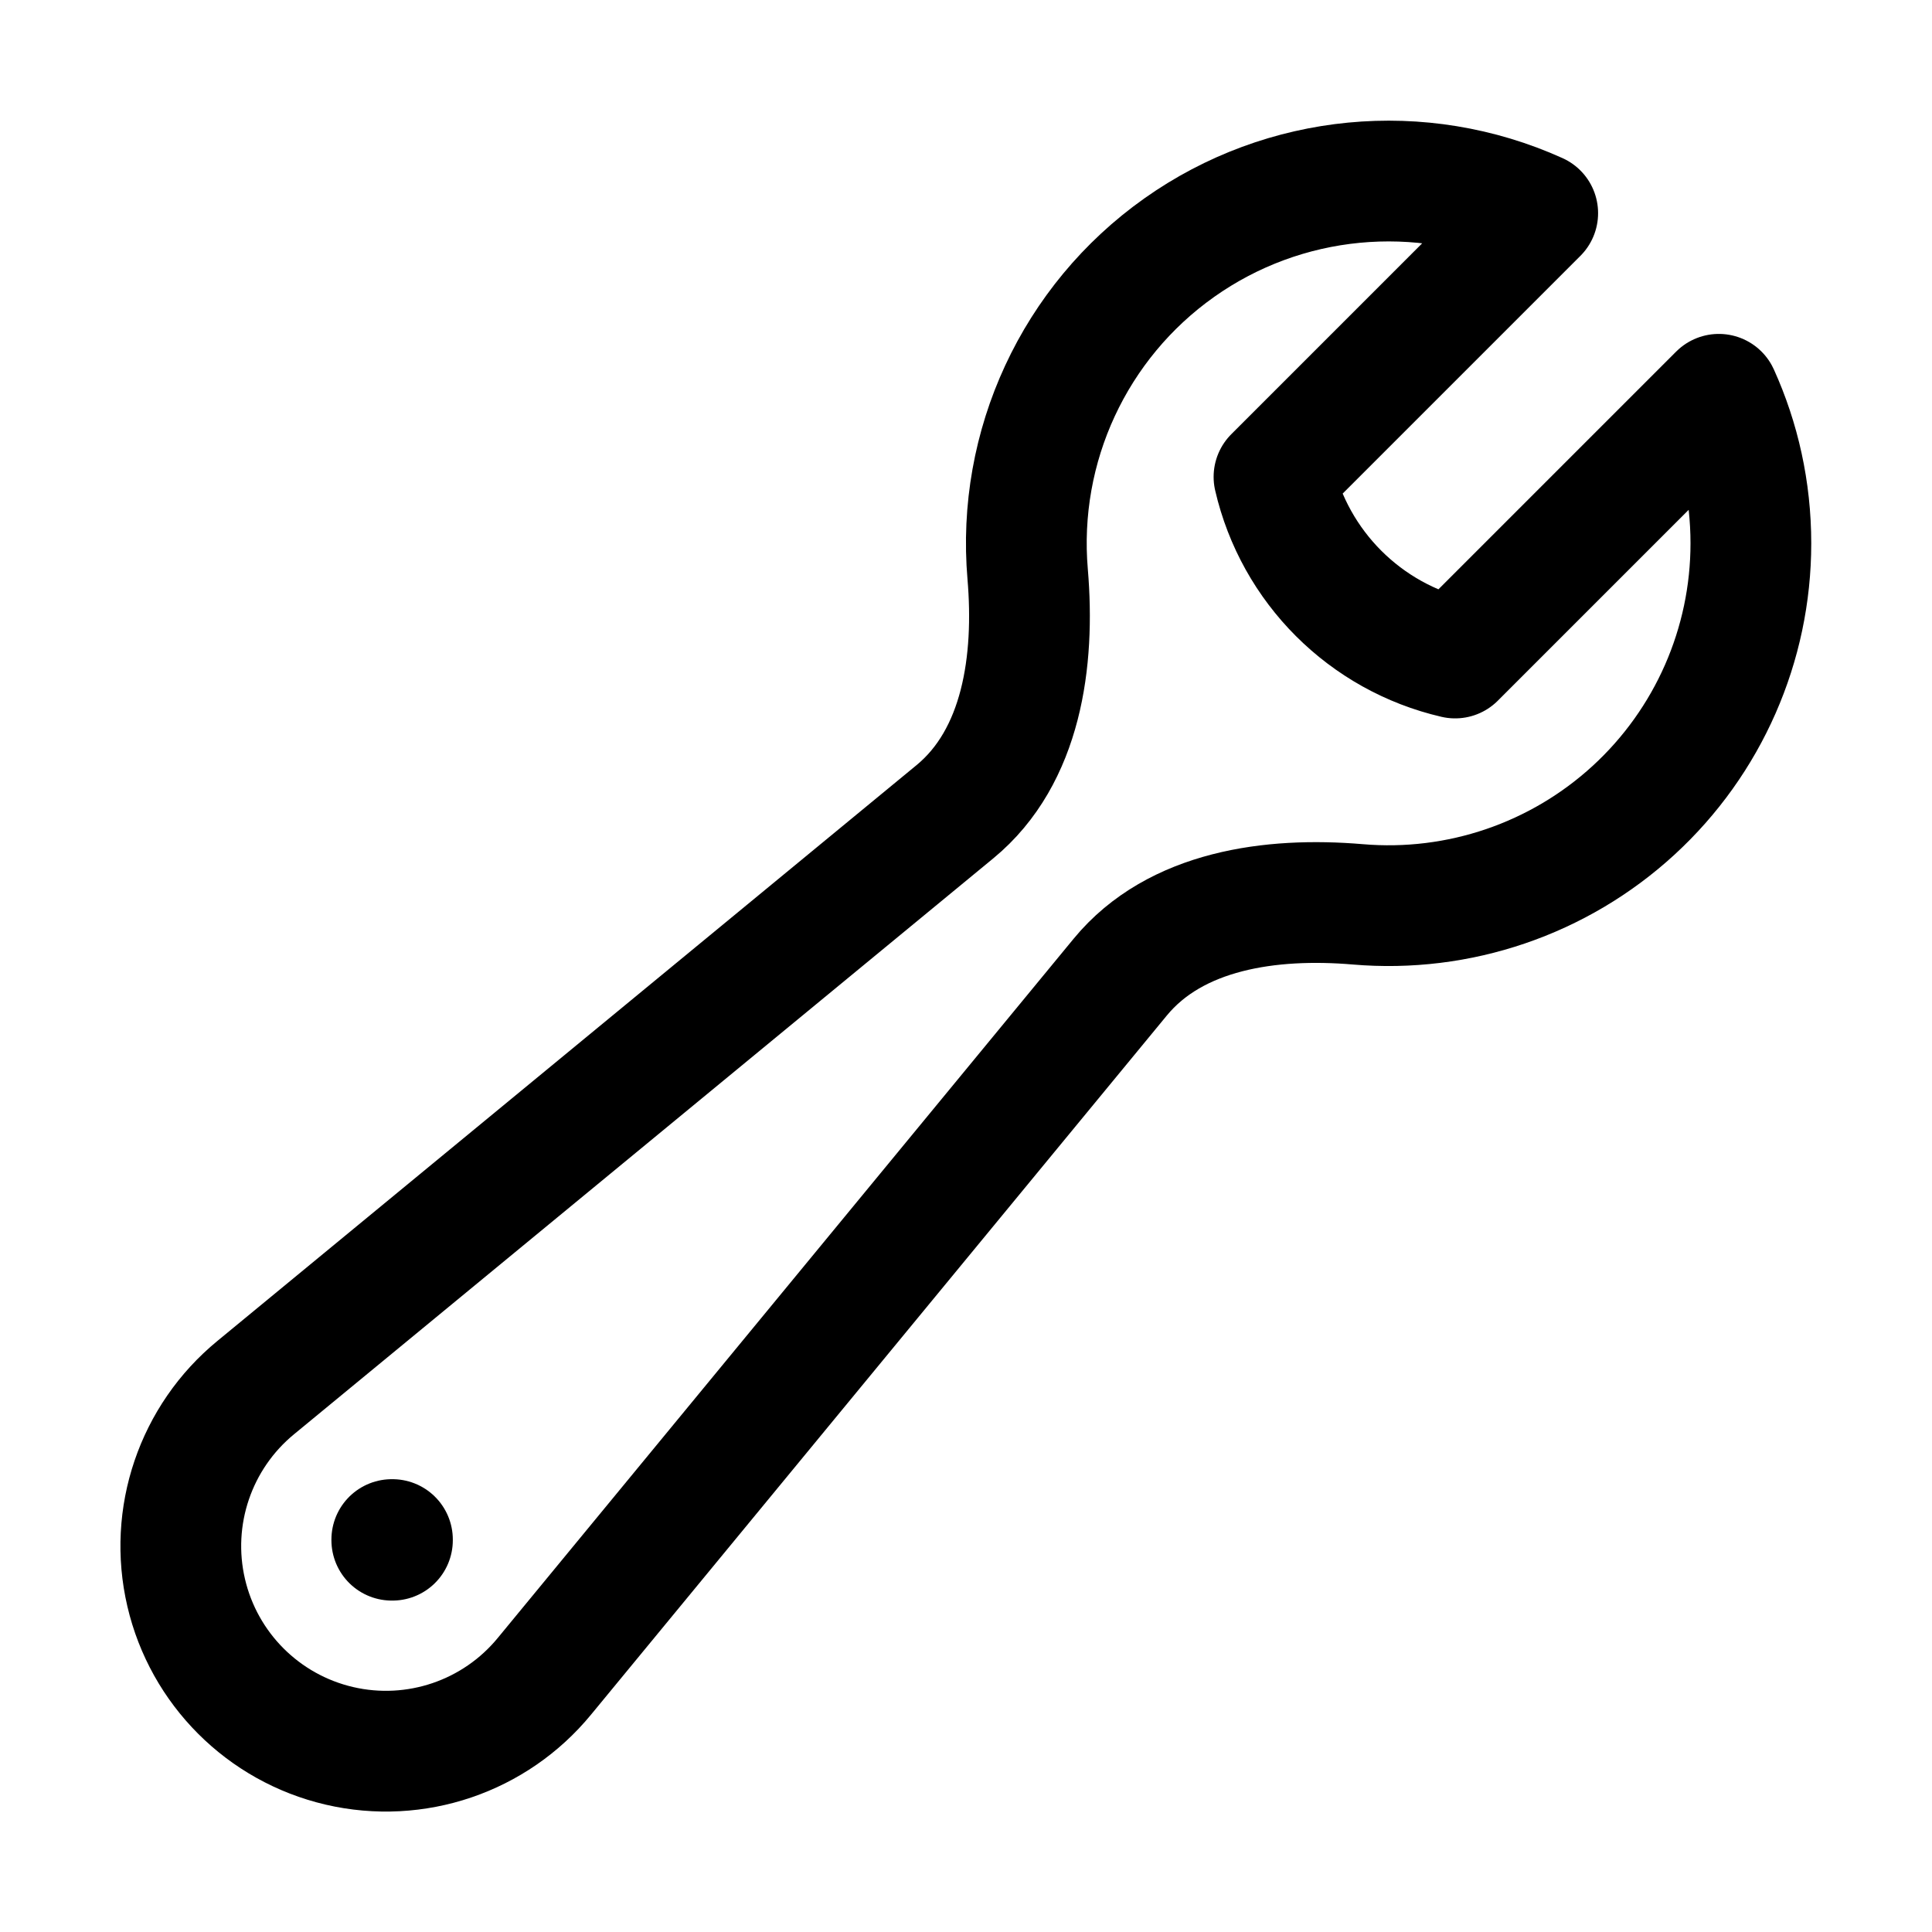
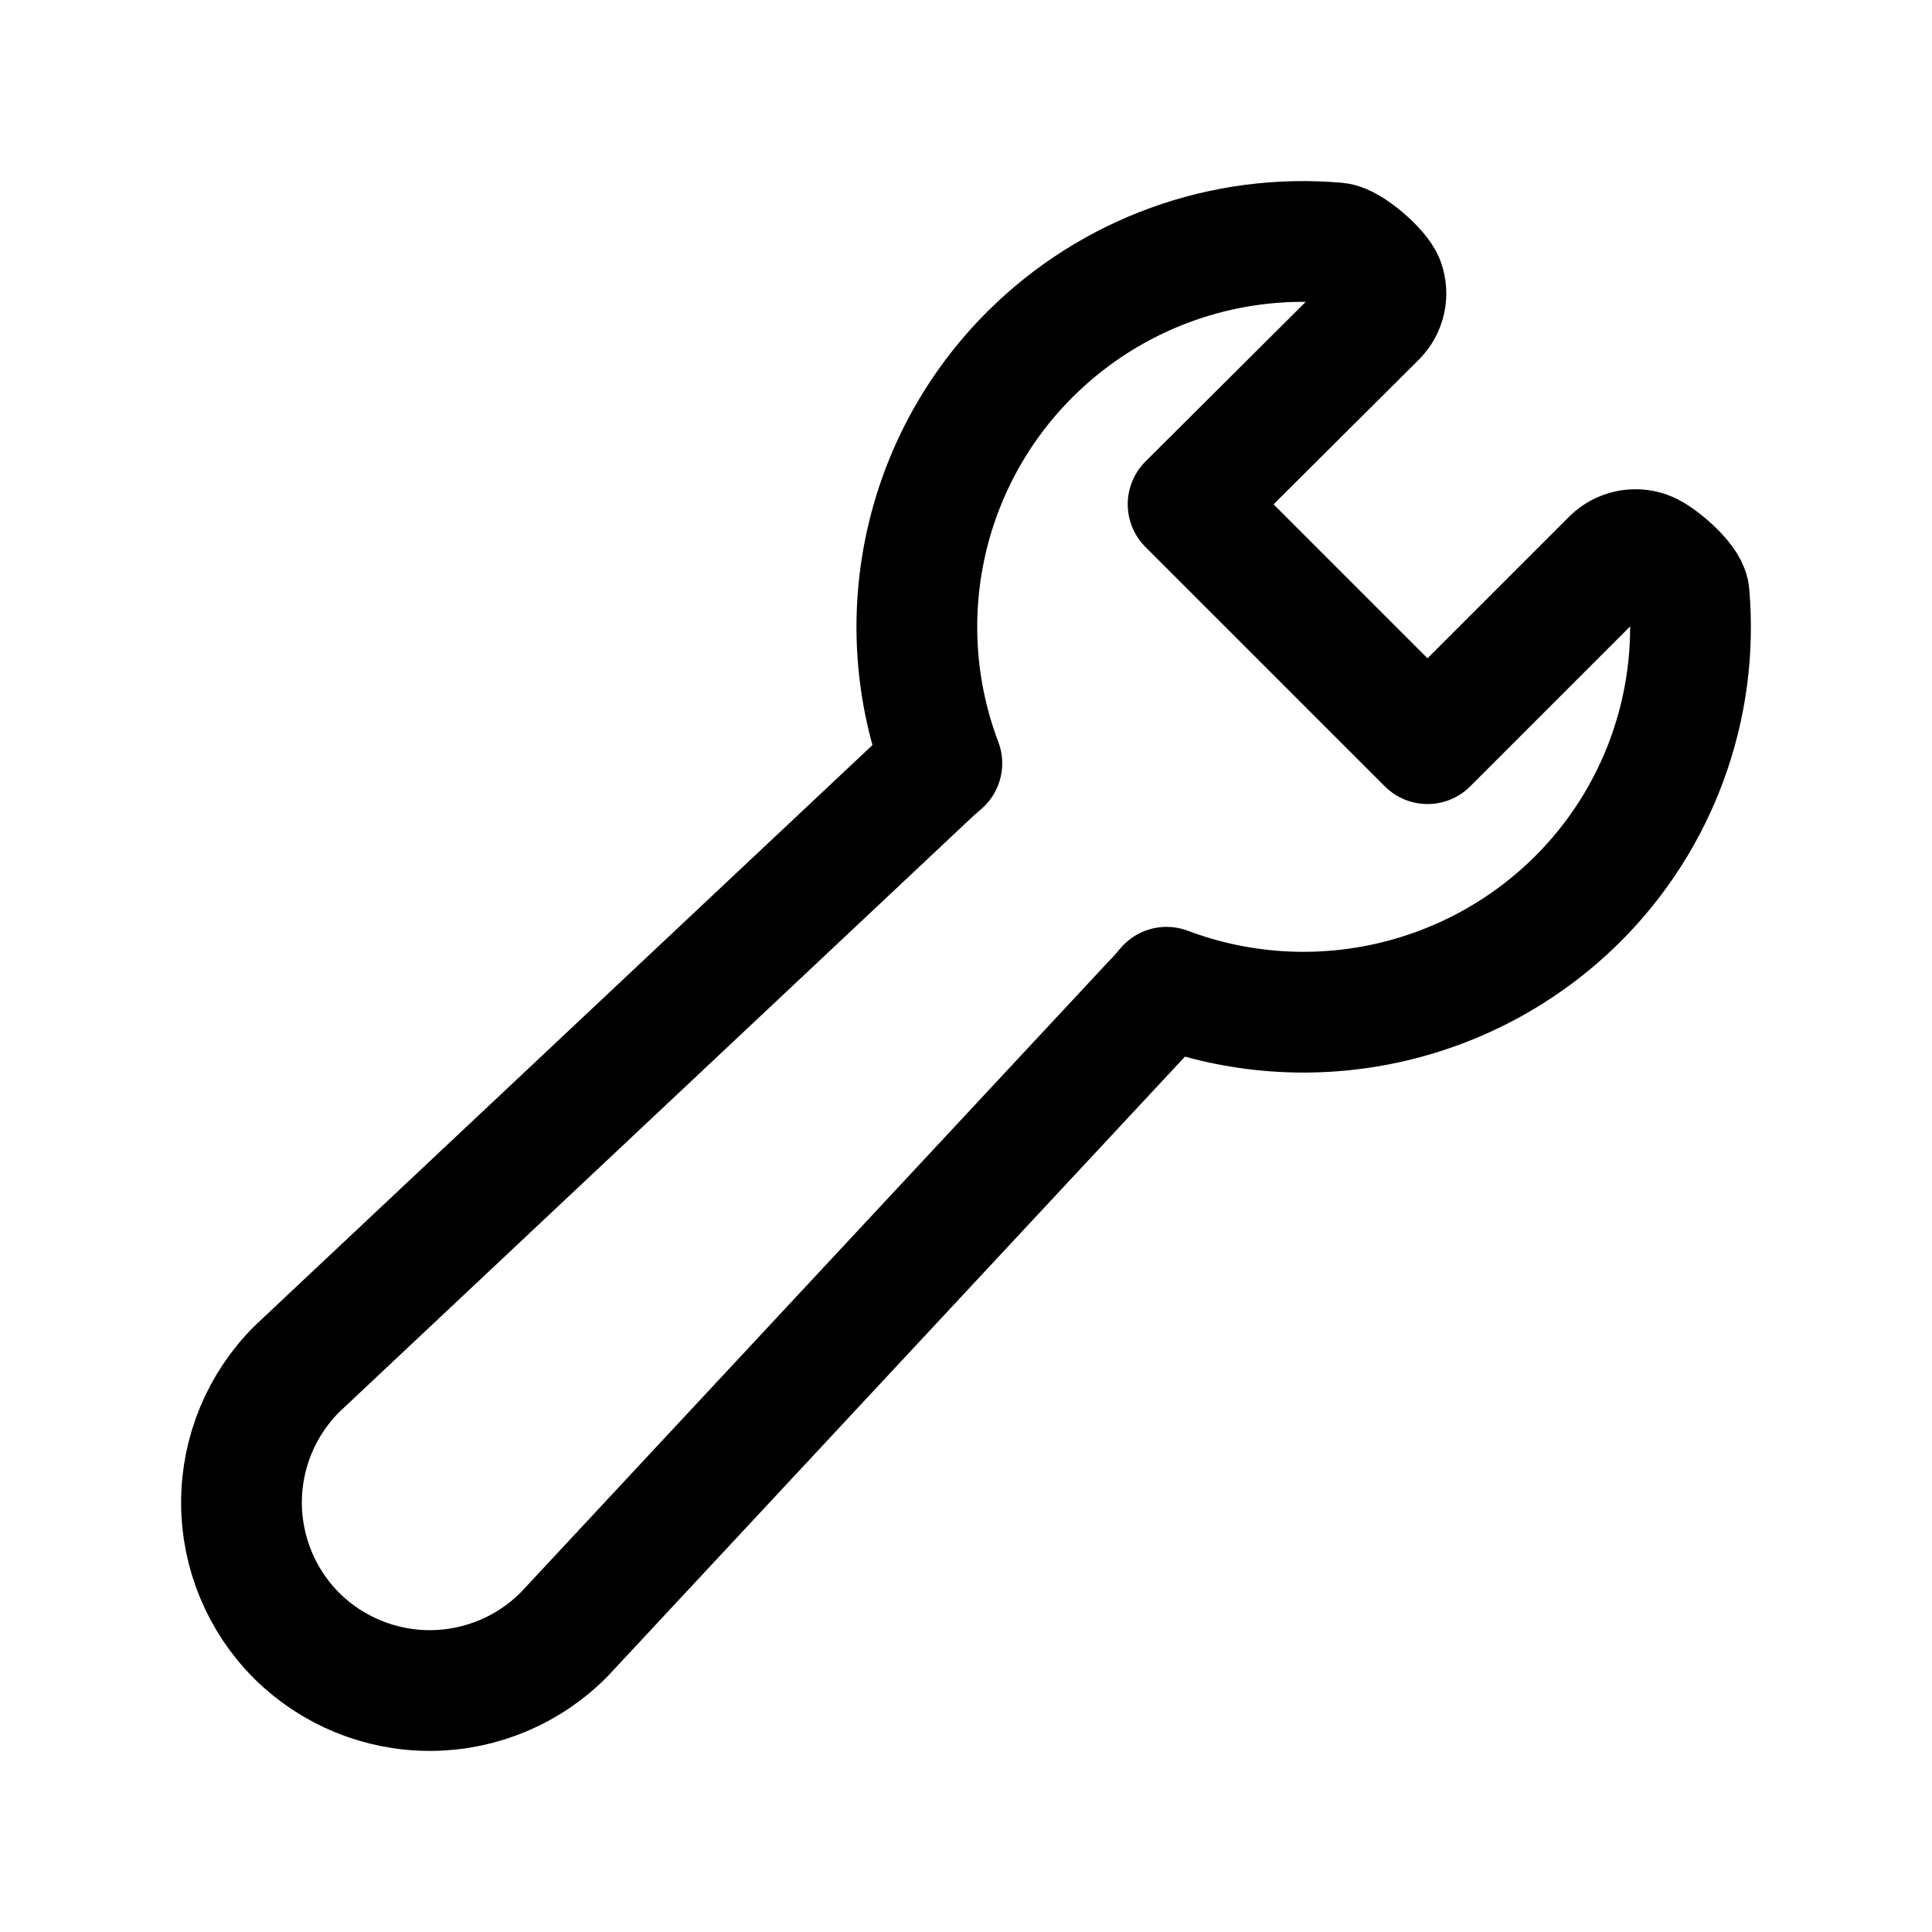
<svg xmlns="http://www.w3.org/2000/svg" fill="none" viewBox="0 0 24 24" stroke-width="1.5" stroke="currentColor" aria-hidden="true" data-slot="icon">
-   <path stroke-linecap="round" stroke-linejoin="round" d="M21.75 6.75a4.5 4.5 0 0 1-4.884 4.484c-1.076-.091-2.264.071-2.95.904l-7.152 8.684a2.548 2.548 0 1 1-3.586-3.586l8.684-7.152c.833-.686.995-1.874.904-2.95a4.5 4.5 0 0 1 6.336-4.486l-3.276 3.276a3.004 3.004 0 0 0 2.25 2.25l3.276-3.276c.256.565.398 1.192.398 1.852Z" />
-   <path stroke-linecap="round" stroke-linejoin="round" d="M4.867 19.125h.008v.008h-.008v-.008Z" />
+   <path stroke-linejoin="round" d="M20.982 7.375c-.014-.16-.372-.468-.523-.523a.42.42 0 0 0-.436.096l-2.29 2.29-2.974-2.974 2.336-2.327a.41.41 0 0 0 .096-.434c-.055-.15-.422-.471-.583-.485a4.8 4.8 0 0 0-3.813 1.384 4.78 4.78 0 0 0-1.095 5.08q-.105.088-.209.189l-7.795 7.328-.009.009a2.34 2.34 0 0 0 0 3.313 2.347 2.347 0 0 0 3.326-.023l7.292-7.827q.099-.1.186-.207a4.83 4.83 0 0 0 5.102-1.09 4.77 4.77 0 0 0 1.389-3.799Z" />
</svg>
